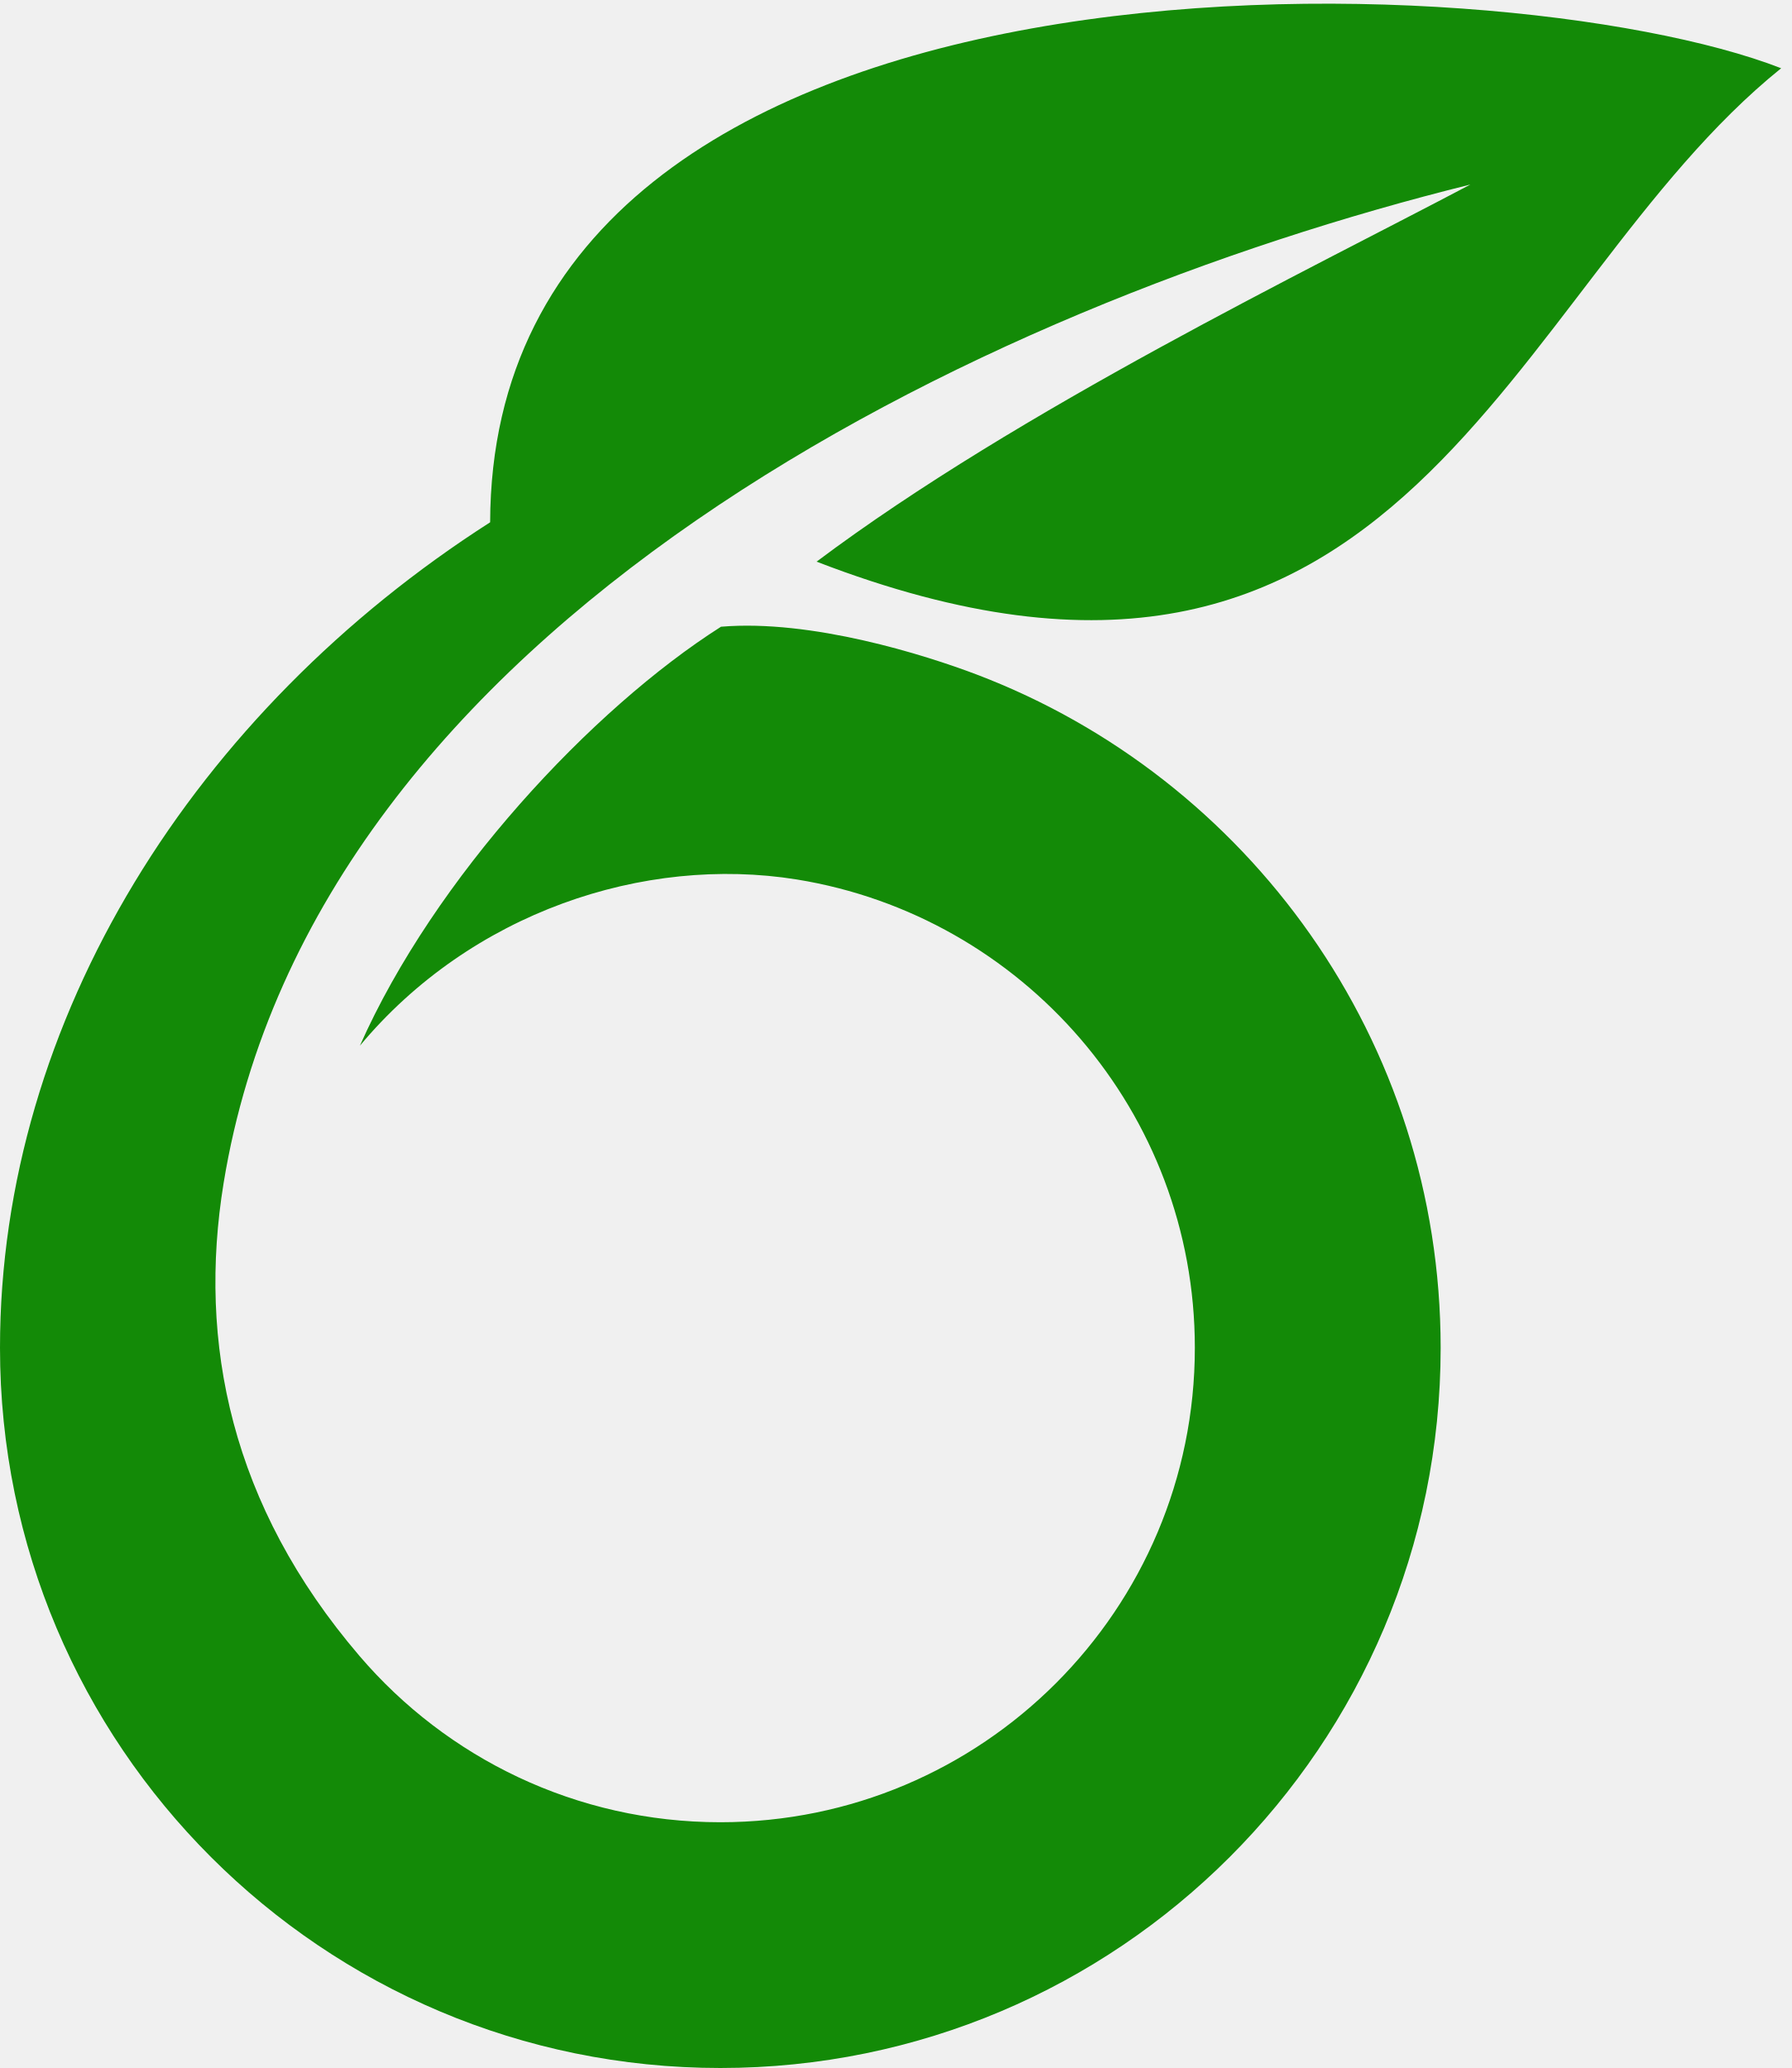
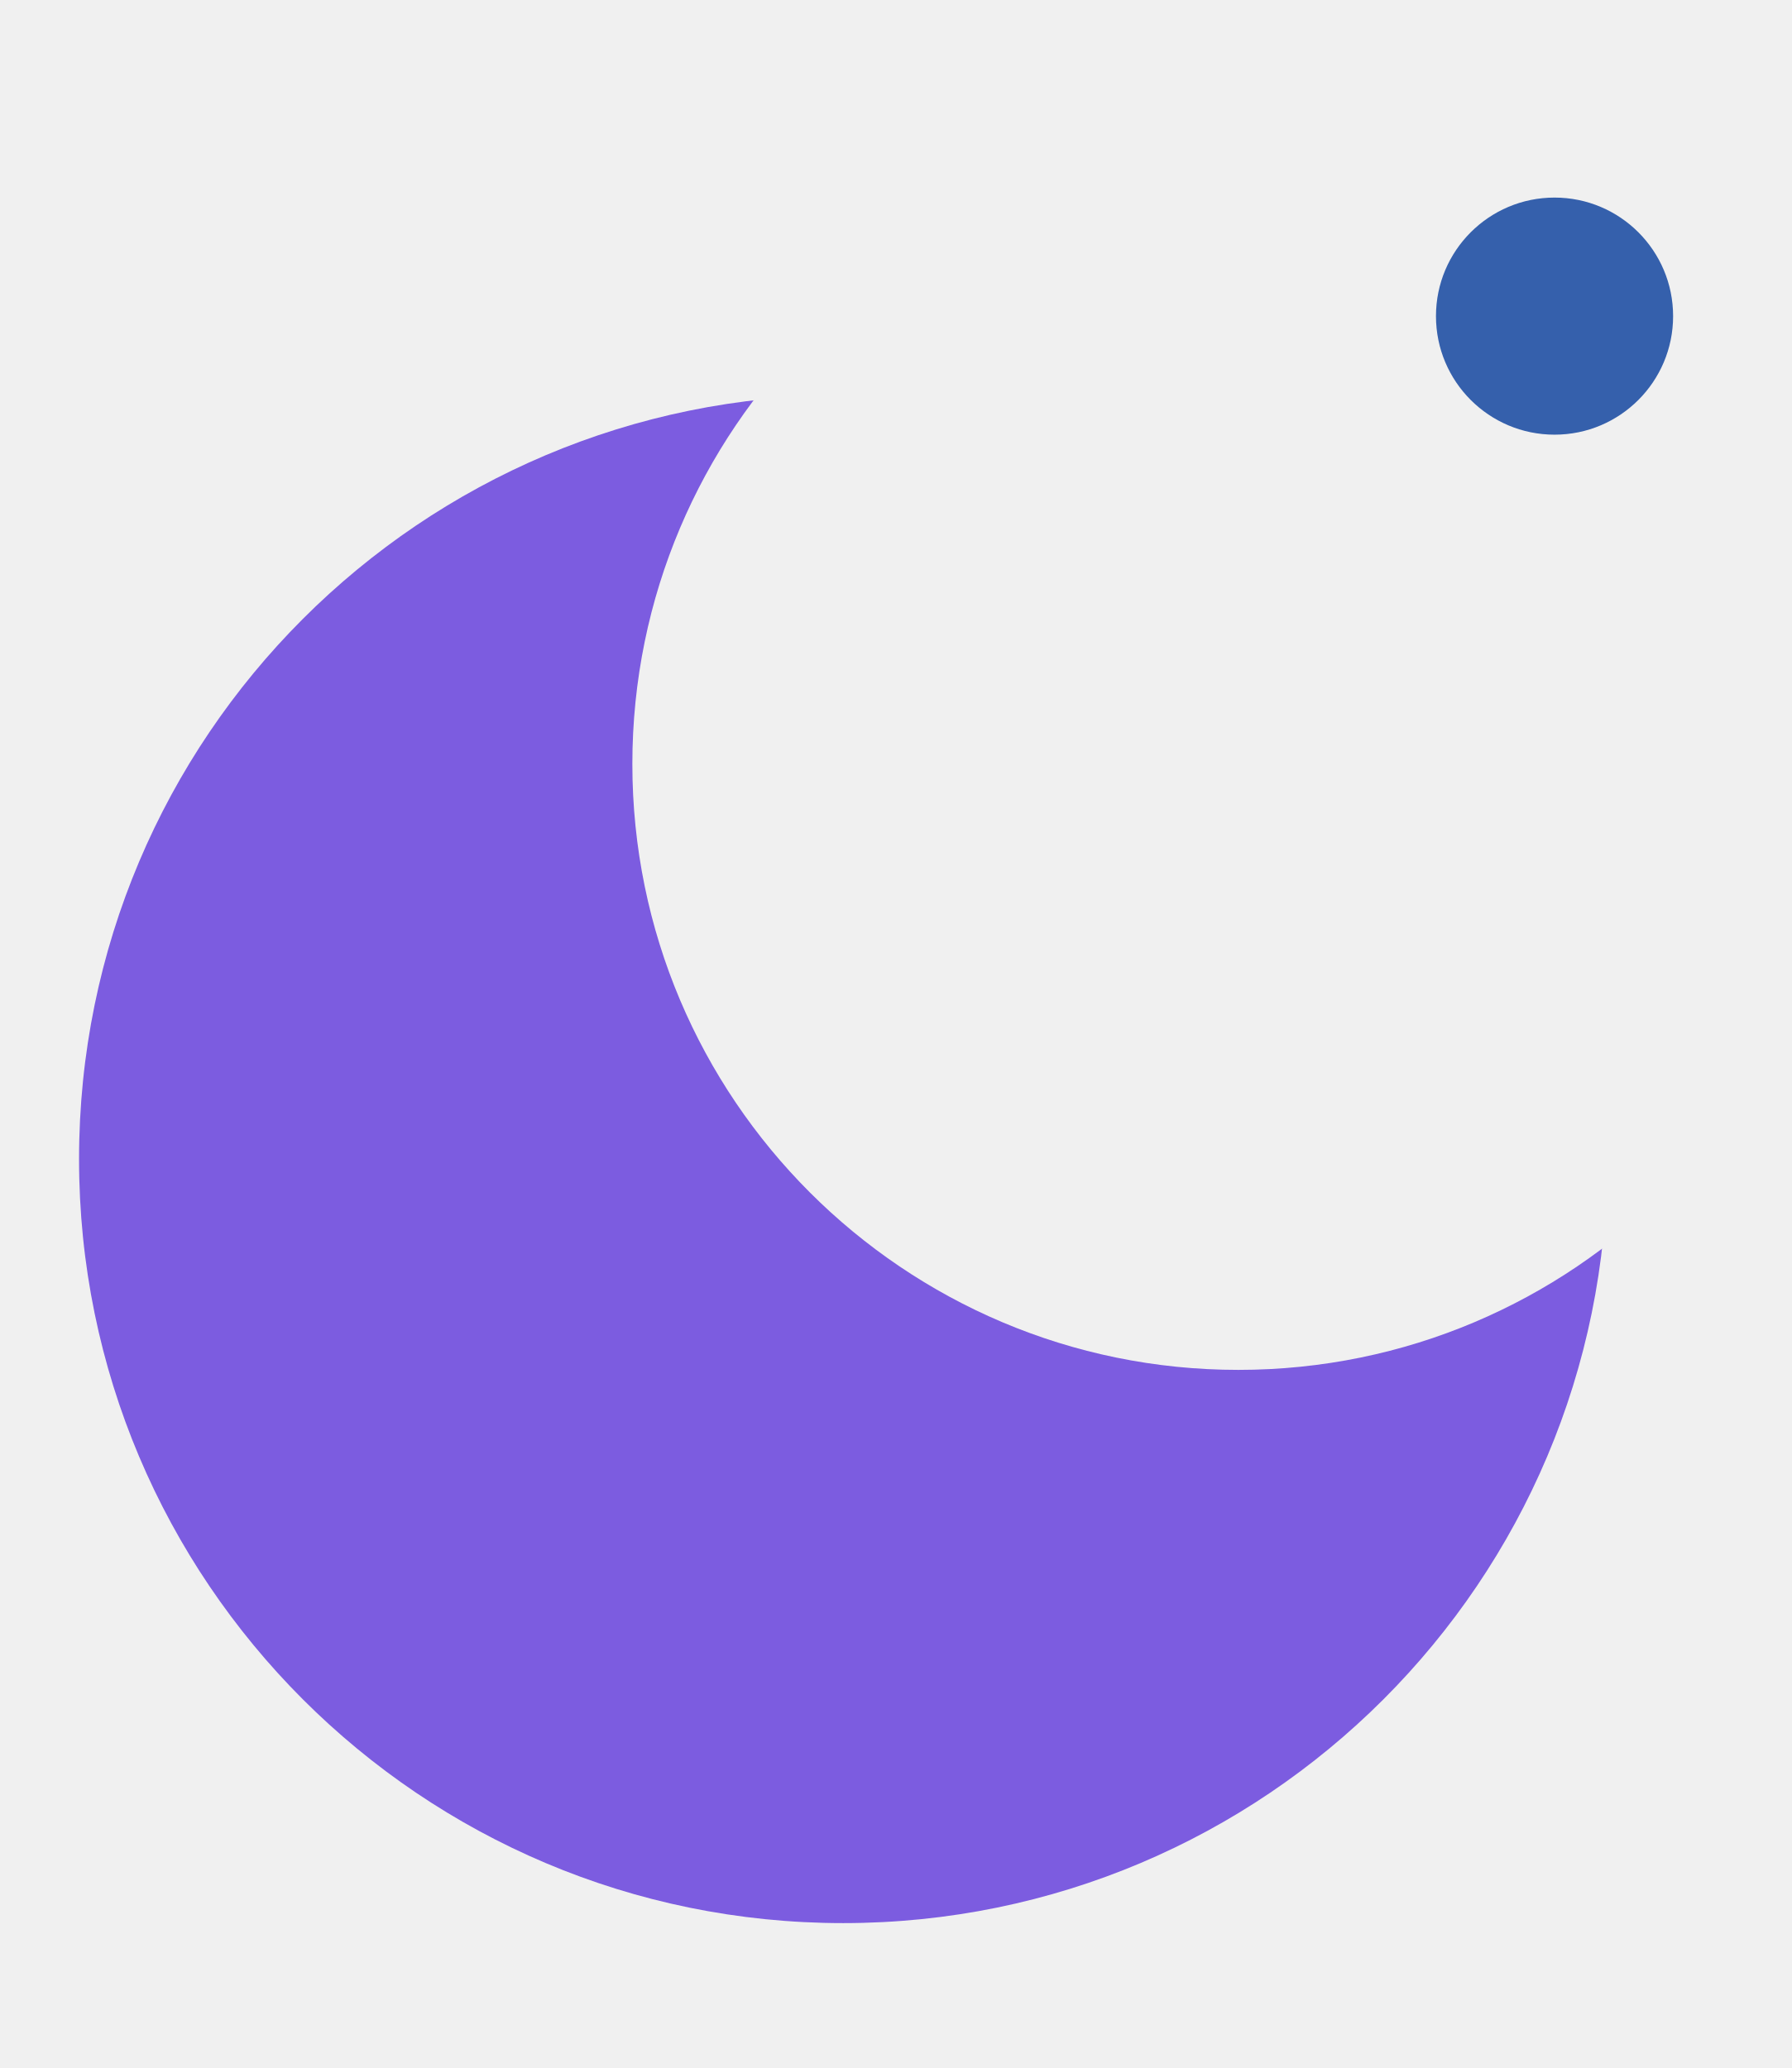
- <svg xmlns="http://www.w3.org/2000/svg" width="136" height="157">
-   <path d="M37.205 39.652C14.822 53.982 0 77.339 0 102.326 0 132.522 24.48 157 54.681 157c30.198 0 54.674-24.478 54.674-54.674 0-23.34-14.626-43.276-35.204-51.111-3.958-1.505-12.556-4.213-19.421-3.635-9.806 6.234-21.751 19.044-27.411 31.809 8.416-10.093 21.537-14.488 33.17-12.619 17.126 2.777 30.208 17.638 30.208 35.551 0 19.896-16.126 36.021-36.016 36.021-10.962 0-20.785-4.896-27.388-12.619C17.516 114.299 15 101.91 16.975 89.809c6.927-42.375 57.233-66.53 94.636-75.799-12.207 6.458-34.227 17.074-49.626 28.63 44.924 17.341 52.184-20.517 73.217-37.459C114.038-3.07 37.33-6.117 37.205 39.652z" fill="#138A07" fill-rule="evenodd" />
+ <svg xmlns="http://www.w3.org/2000/svg" width="136" height="157" viewBox="0 0 136 157" role="img" aria-label="Noctex">
+   <defs>
+     <mask id="m">
+       <rect width="136" height="157" fill="#fff" />
+       <circle cx="94" cy="58" r="46" fill="#000" />
+     </mask>
+   </defs>
+   <circle cx="64" cy="88" r="58" fill="#7c5ce0" mask="url(#m)" />
+   <circle cx="118" cy="24" r="9" fill="#3560ac" />
</svg>
